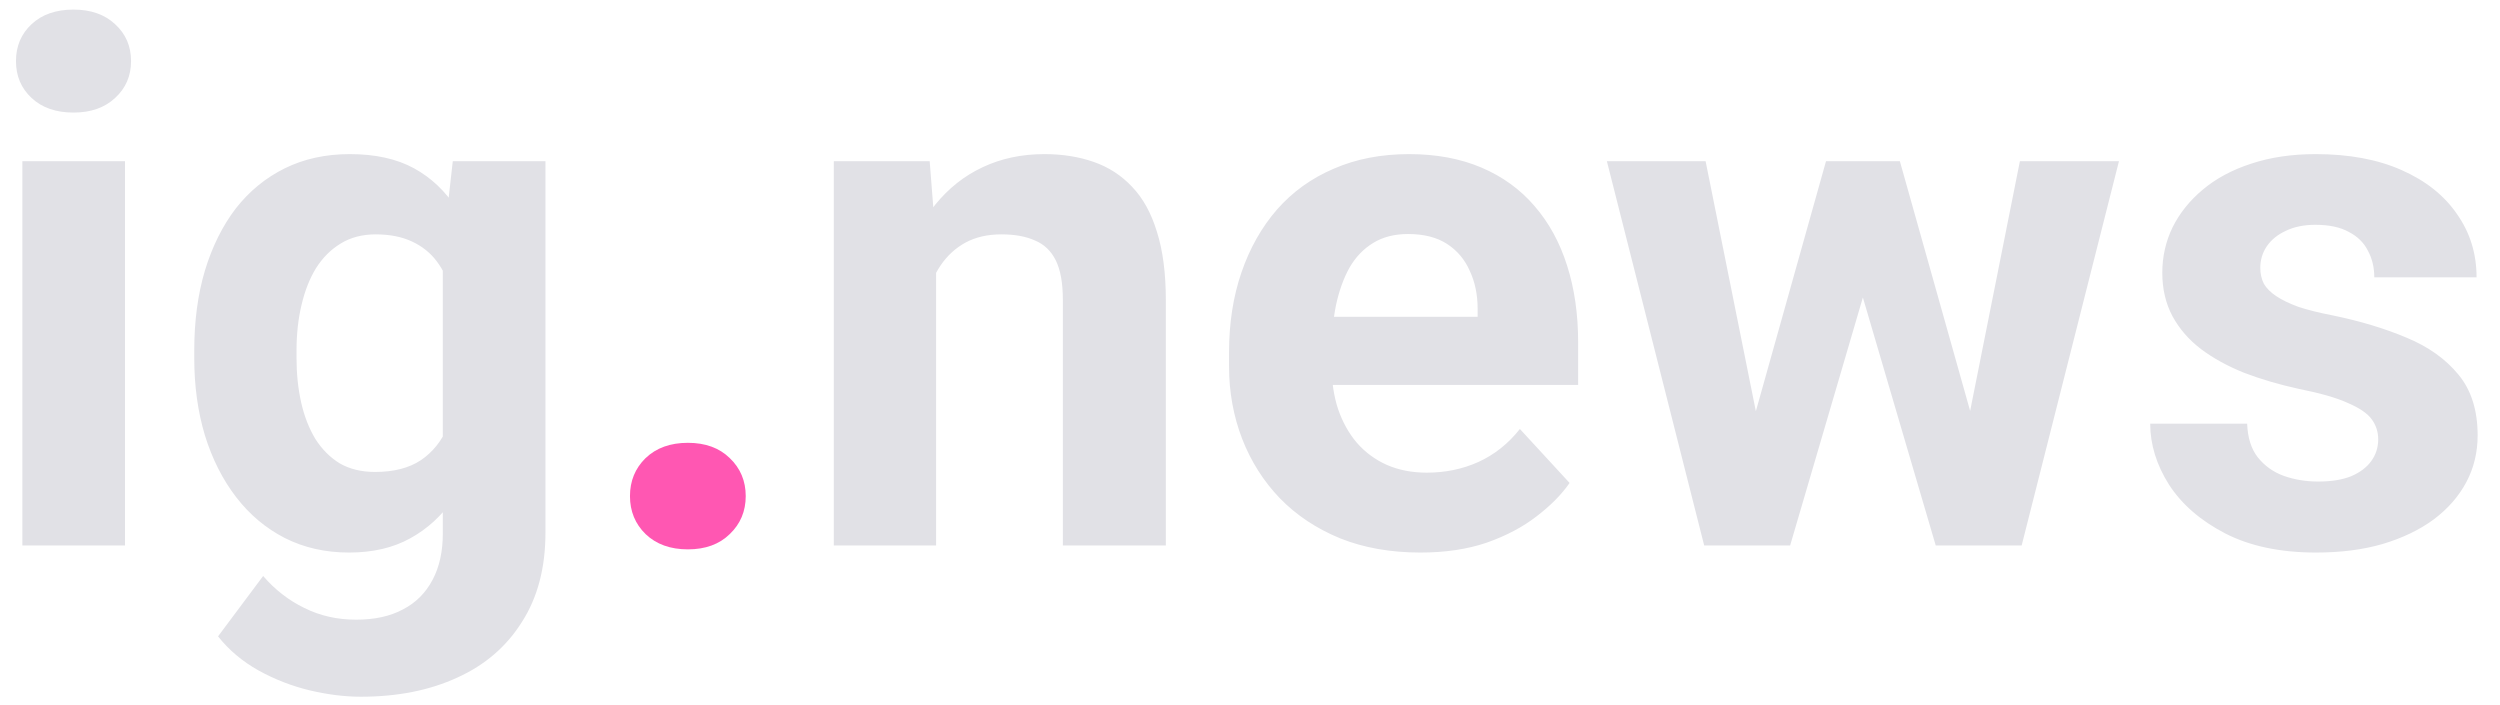
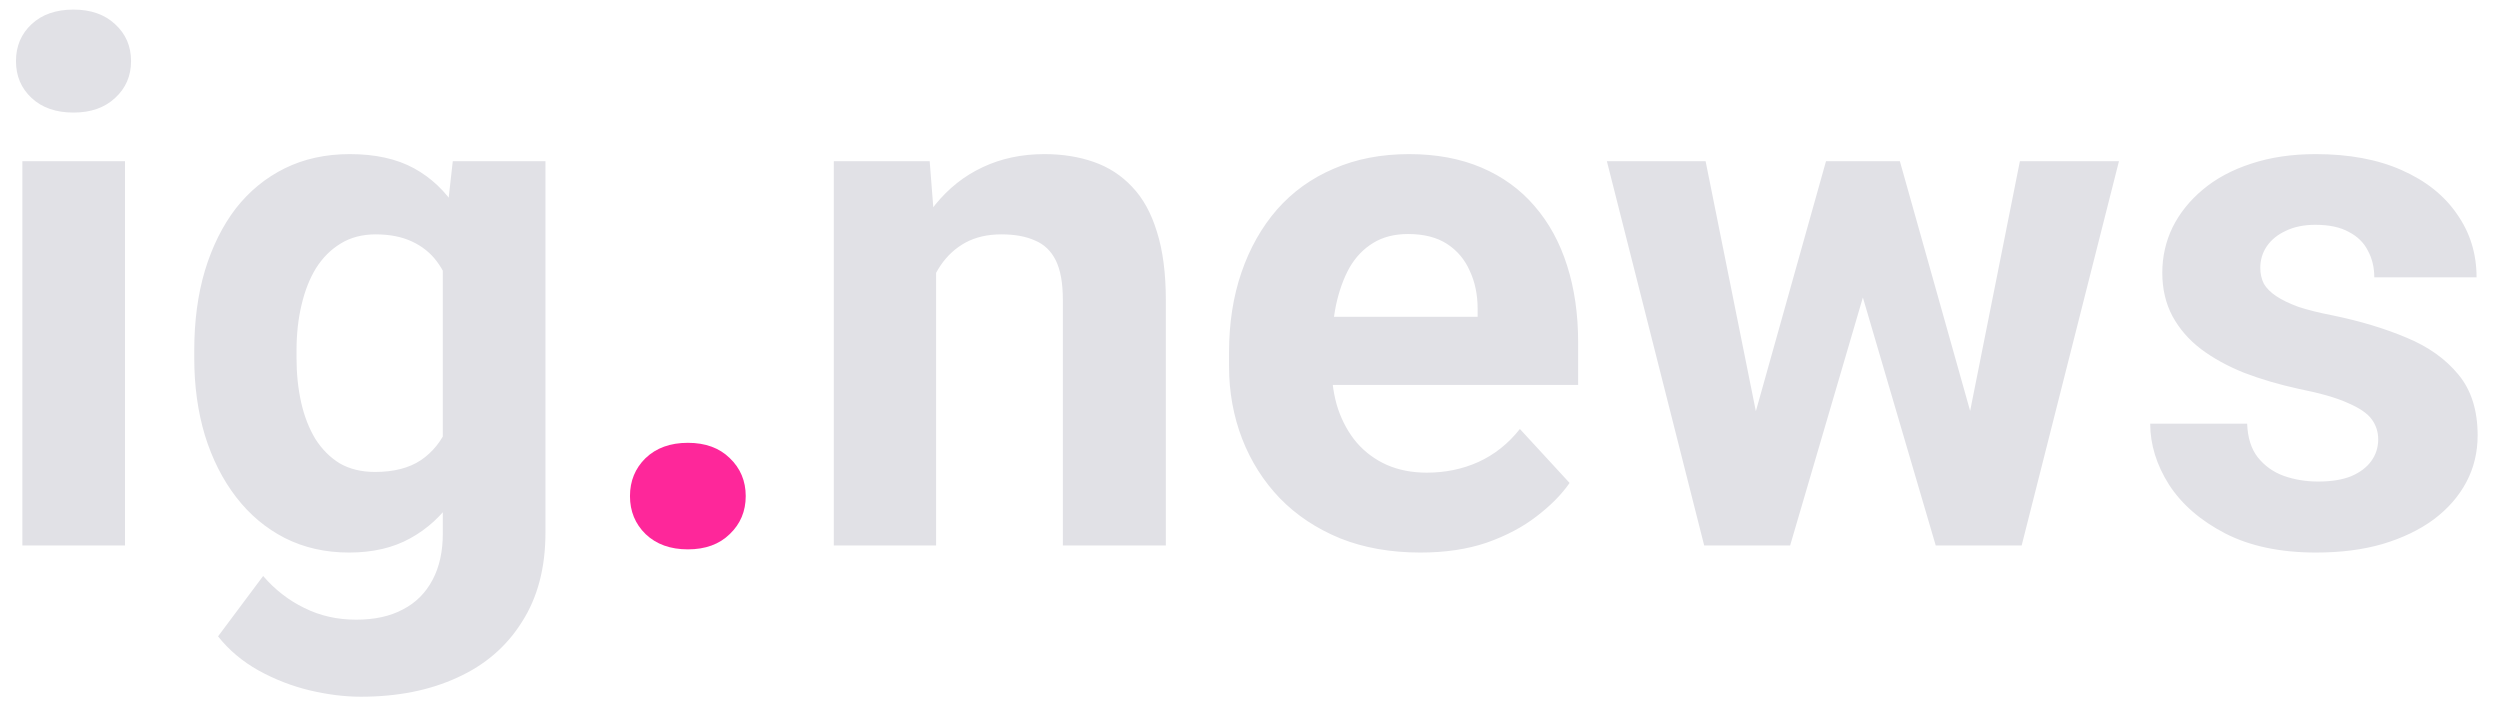
<svg xmlns="http://www.w3.org/2000/svg" width="110" height="31" viewBox="0 0 110 31" fill="none">
  <path d="M5.5 7.094V24H0.984V7.094H5.5ZM0.703 2.688C0.703 2.031 0.932 1.49 1.391 1.062C1.849 0.635 2.464 0.422 3.234 0.422C3.995 0.422 4.604 0.635 5.062 1.062C5.531 1.49 5.766 2.031 5.766 2.688C5.766 3.344 5.531 3.885 5.062 4.312C4.604 4.74 3.995 4.953 3.234 4.953C2.464 4.953 1.849 4.74 1.391 4.312C0.932 3.885 0.703 3.344 0.703 2.688ZM19.922 7.094H24V23.438C24 24.979 23.656 26.287 22.969 27.359C22.292 28.443 21.344 29.26 20.125 29.812C18.906 30.375 17.49 30.656 15.875 30.656C15.167 30.656 14.417 30.562 13.625 30.375C12.844 30.188 12.094 29.896 11.375 29.5C10.667 29.104 10.073 28.604 9.594 28L11.578 25.344C12.099 25.948 12.703 26.417 13.391 26.75C14.078 27.094 14.838 27.266 15.672 27.266C16.484 27.266 17.172 27.115 17.734 26.812C18.297 26.521 18.729 26.088 19.031 25.516C19.333 24.953 19.484 24.271 19.484 23.469V11L19.922 7.094ZM8.547 15.75V15.422C8.547 14.13 8.703 12.958 9.016 11.906C9.339 10.844 9.792 9.932 10.375 9.172C10.969 8.411 11.688 7.823 12.531 7.406C13.375 6.99 14.328 6.781 15.391 6.781C16.516 6.781 17.458 6.99 18.219 7.406C18.979 7.823 19.604 8.417 20.094 9.188C20.583 9.948 20.963 10.849 21.234 11.891C21.516 12.922 21.734 14.052 21.891 15.281V16C21.734 17.177 21.5 18.271 21.188 19.281C20.875 20.292 20.463 21.177 19.953 21.938C19.443 22.688 18.807 23.271 18.047 23.688C17.297 24.104 16.401 24.312 15.359 24.312C14.318 24.312 13.375 24.099 12.531 23.672C11.698 23.245 10.984 22.646 10.391 21.875C9.797 21.104 9.339 20.198 9.016 19.156C8.703 18.115 8.547 16.979 8.547 15.75ZM13.047 15.422V15.75C13.047 16.448 13.115 17.099 13.25 17.703C13.385 18.307 13.594 18.844 13.875 19.312C14.167 19.771 14.526 20.13 14.953 20.391C15.391 20.641 15.906 20.766 16.5 20.766C17.323 20.766 17.995 20.594 18.516 20.25C19.037 19.896 19.427 19.412 19.688 18.797C19.948 18.182 20.099 17.474 20.141 16.672V14.625C20.12 13.969 20.031 13.38 19.875 12.859C19.719 12.328 19.5 11.875 19.219 11.5C18.938 11.125 18.573 10.833 18.125 10.625C17.677 10.417 17.146 10.312 16.531 10.312C15.938 10.312 15.422 10.448 14.984 10.719C14.557 10.979 14.198 11.338 13.906 11.797C13.625 12.255 13.412 12.797 13.266 13.422C13.12 14.037 13.047 14.703 13.047 15.422ZM41.188 10.703V24H36.688V7.094H40.906L41.188 10.703ZM40.531 14.953H39.312C39.312 13.703 39.474 12.578 39.797 11.578C40.12 10.568 40.573 9.708 41.156 9C41.74 8.281 42.432 7.734 43.234 7.359C44.047 6.974 44.953 6.781 45.953 6.781C46.745 6.781 47.469 6.896 48.125 7.125C48.781 7.354 49.344 7.719 49.812 8.219C50.292 8.719 50.656 9.38 50.906 10.203C51.167 11.026 51.297 12.031 51.297 13.219V24H46.766V13.203C46.766 12.453 46.661 11.87 46.453 11.453C46.245 11.037 45.938 10.745 45.531 10.578C45.135 10.401 44.646 10.312 44.062 10.312C43.458 10.312 42.932 10.432 42.484 10.672C42.047 10.912 41.682 11.245 41.391 11.672C41.109 12.088 40.896 12.578 40.75 13.141C40.604 13.703 40.531 14.307 40.531 14.953ZM62.5 24.312C61.188 24.312 60.01 24.104 58.969 23.688C57.927 23.26 57.042 22.672 56.312 21.922C55.594 21.172 55.042 20.302 54.656 19.312C54.271 18.312 54.078 17.25 54.078 16.125V15.5C54.078 14.219 54.26 13.047 54.625 11.984C54.99 10.922 55.51 10 56.188 9.219C56.875 8.438 57.708 7.839 58.688 7.422C59.667 6.995 60.771 6.781 62 6.781C63.198 6.781 64.26 6.979 65.188 7.375C66.115 7.771 66.891 8.333 67.516 9.062C68.151 9.792 68.63 10.667 68.953 11.688C69.276 12.698 69.438 13.823 69.438 15.062V16.938H56V13.938H65.016V13.594C65.016 12.969 64.901 12.412 64.672 11.922C64.453 11.422 64.12 11.026 63.672 10.734C63.224 10.443 62.651 10.297 61.953 10.297C61.359 10.297 60.849 10.427 60.422 10.688C59.995 10.948 59.646 11.312 59.375 11.781C59.115 12.25 58.917 12.802 58.781 13.438C58.656 14.062 58.594 14.75 58.594 15.5V16.125C58.594 16.802 58.688 17.427 58.875 18C59.073 18.573 59.349 19.068 59.703 19.484C60.068 19.901 60.505 20.224 61.016 20.453C61.536 20.682 62.125 20.797 62.781 20.797C63.594 20.797 64.349 20.641 65.047 20.328C65.755 20.005 66.365 19.521 66.875 18.875L69.062 21.25C68.708 21.76 68.224 22.25 67.609 22.719C67.005 23.188 66.276 23.573 65.422 23.875C64.568 24.167 63.594 24.312 62.5 24.312ZM76.828 19.625L80.344 7.094H83.203L82.281 12.016L78.766 24H76.375L76.828 19.625ZM75.047 7.094L77.562 19.609L77.797 24H74.984L70.703 7.094H75.047ZM86.422 19.406L88.875 7.094H93.234L88.953 24H86.156L86.422 19.406ZM83.594 7.094L87.094 19.531L87.578 24H85.172L81.656 12.031L80.766 7.094H83.594ZM104.641 19.328C104.641 19.005 104.547 18.713 104.359 18.453C104.172 18.193 103.823 17.953 103.312 17.734C102.812 17.505 102.089 17.297 101.141 17.109C100.286 16.922 99.49 16.688 98.75 16.406C98.021 16.115 97.385 15.766 96.844 15.359C96.312 14.953 95.896 14.474 95.594 13.922C95.292 13.359 95.141 12.719 95.141 12C95.141 11.292 95.292 10.625 95.594 10C95.906 9.375 96.349 8.823 96.922 8.344C97.505 7.854 98.213 7.474 99.047 7.203C99.891 6.922 100.839 6.781 101.891 6.781C103.359 6.781 104.62 7.016 105.672 7.484C106.734 7.953 107.547 8.599 108.109 9.422C108.682 10.234 108.969 11.162 108.969 12.203H104.469C104.469 11.766 104.375 11.375 104.188 11.031C104.01 10.677 103.729 10.401 103.344 10.203C102.969 9.995 102.479 9.891 101.875 9.891C101.375 9.891 100.943 9.979 100.578 10.156C100.214 10.323 99.932 10.552 99.734 10.844C99.547 11.125 99.453 11.438 99.453 11.781C99.453 12.042 99.505 12.276 99.609 12.484C99.724 12.682 99.906 12.865 100.156 13.031C100.406 13.198 100.729 13.354 101.125 13.5C101.531 13.635 102.031 13.76 102.625 13.875C103.844 14.125 104.932 14.453 105.891 14.859C106.849 15.255 107.609 15.797 108.172 16.484C108.734 17.162 109.016 18.052 109.016 19.156C109.016 19.906 108.849 20.594 108.516 21.219C108.182 21.844 107.703 22.391 107.078 22.859C106.453 23.318 105.703 23.677 104.828 23.938C103.964 24.188 102.99 24.312 101.906 24.312C100.333 24.312 99 24.031 97.906 23.469C96.823 22.906 96 22.193 95.438 21.328C94.885 20.453 94.609 19.557 94.609 18.641H98.875C98.896 19.255 99.052 19.75 99.344 20.125C99.646 20.5 100.026 20.771 100.484 20.938C100.953 21.104 101.458 21.188 102 21.188C102.583 21.188 103.068 21.109 103.453 20.953C103.839 20.787 104.13 20.568 104.328 20.297C104.536 20.016 104.641 19.693 104.641 19.328Z" fill="#E1E1E6" />
-   <path d="M27.719 21.828C27.719 21.162 27.948 20.604 28.406 20.156C28.875 19.708 29.495 19.484 30.266 19.484C31.037 19.484 31.651 19.708 32.109 20.156C32.578 20.604 32.812 21.162 32.812 21.828C32.812 22.495 32.578 23.052 32.109 23.5C31.651 23.948 31.037 24.172 30.266 24.172C29.495 24.172 28.875 23.948 28.406 23.5C27.948 23.052 27.719 22.495 27.719 21.828Z" fill="#FF57B2" />
+   <path d="M27.719 21.828C27.719 21.162 27.948 20.604 28.406 20.156C28.875 19.708 29.495 19.484 30.266 19.484C31.037 19.484 31.651 19.708 32.109 20.156C32.578 20.604 32.812 21.162 32.812 21.828C32.812 22.495 32.578 23.052 32.109 23.5C31.651 23.948 31.037 24.172 30.266 24.172C29.495 24.172 28.875 23.948 28.406 23.5C27.948 23.052 27.719 22.495 27.719 21.828Z" fill="#FE279A" />
</svg>
